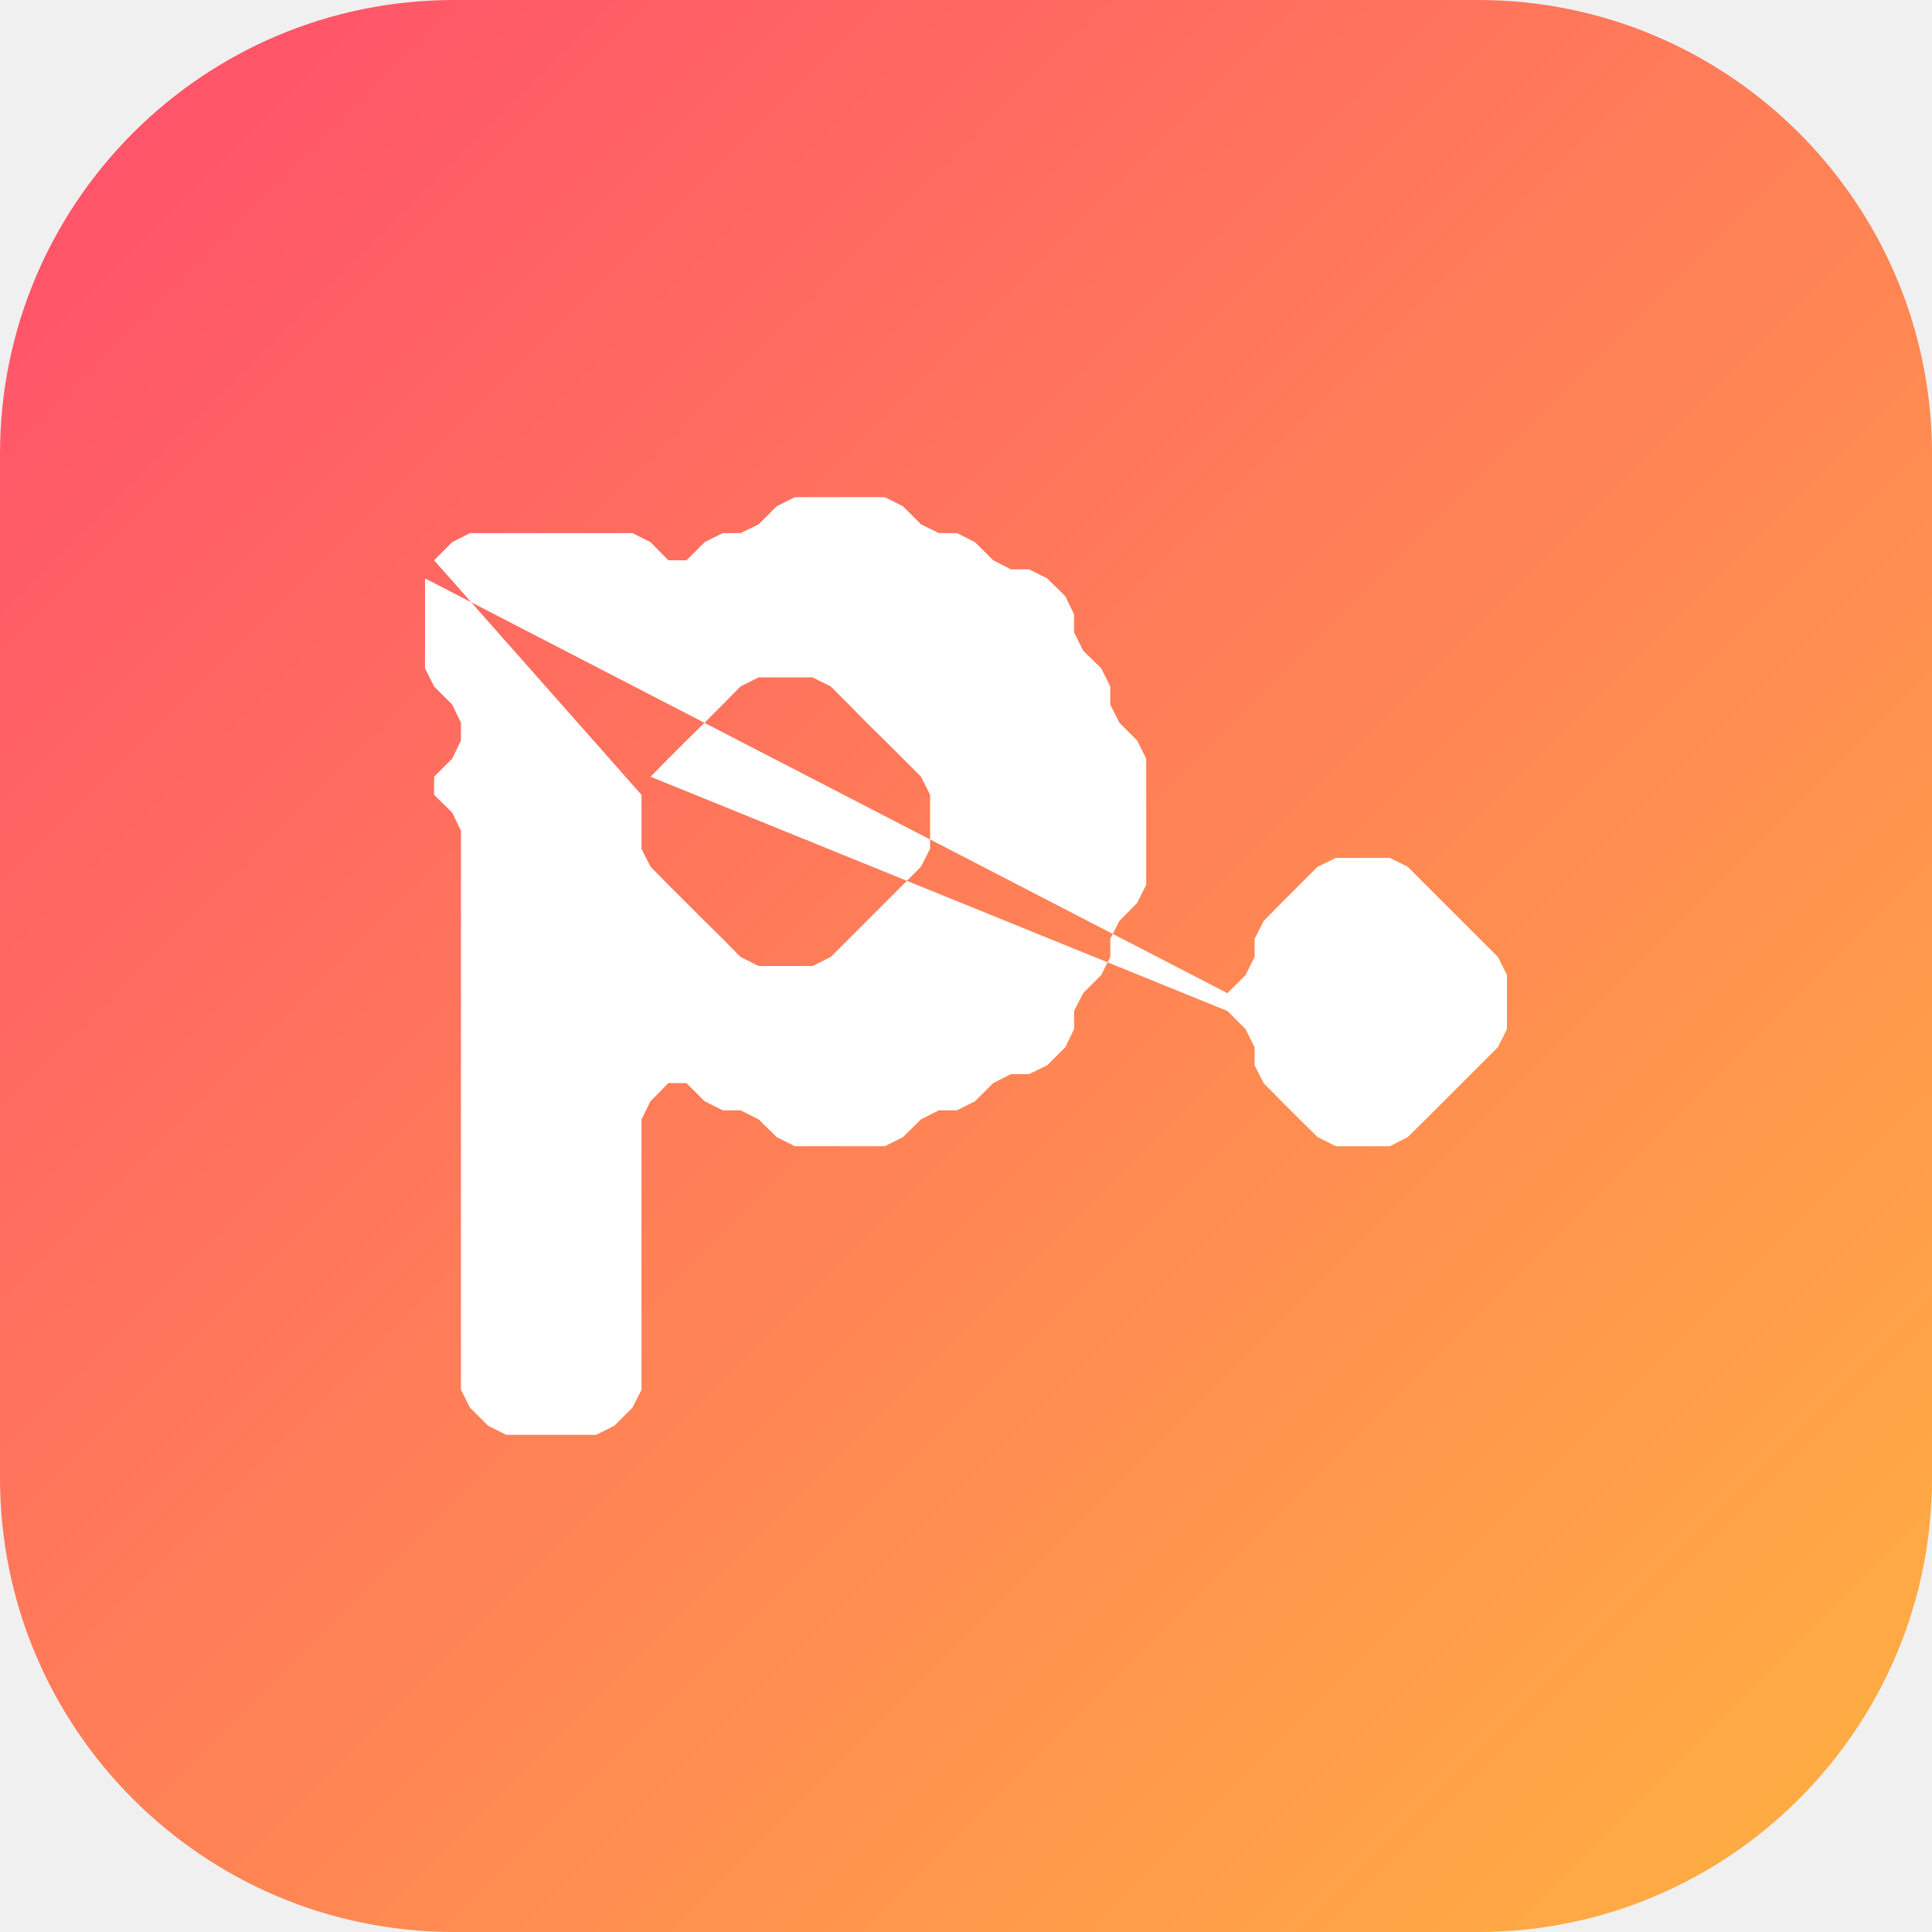
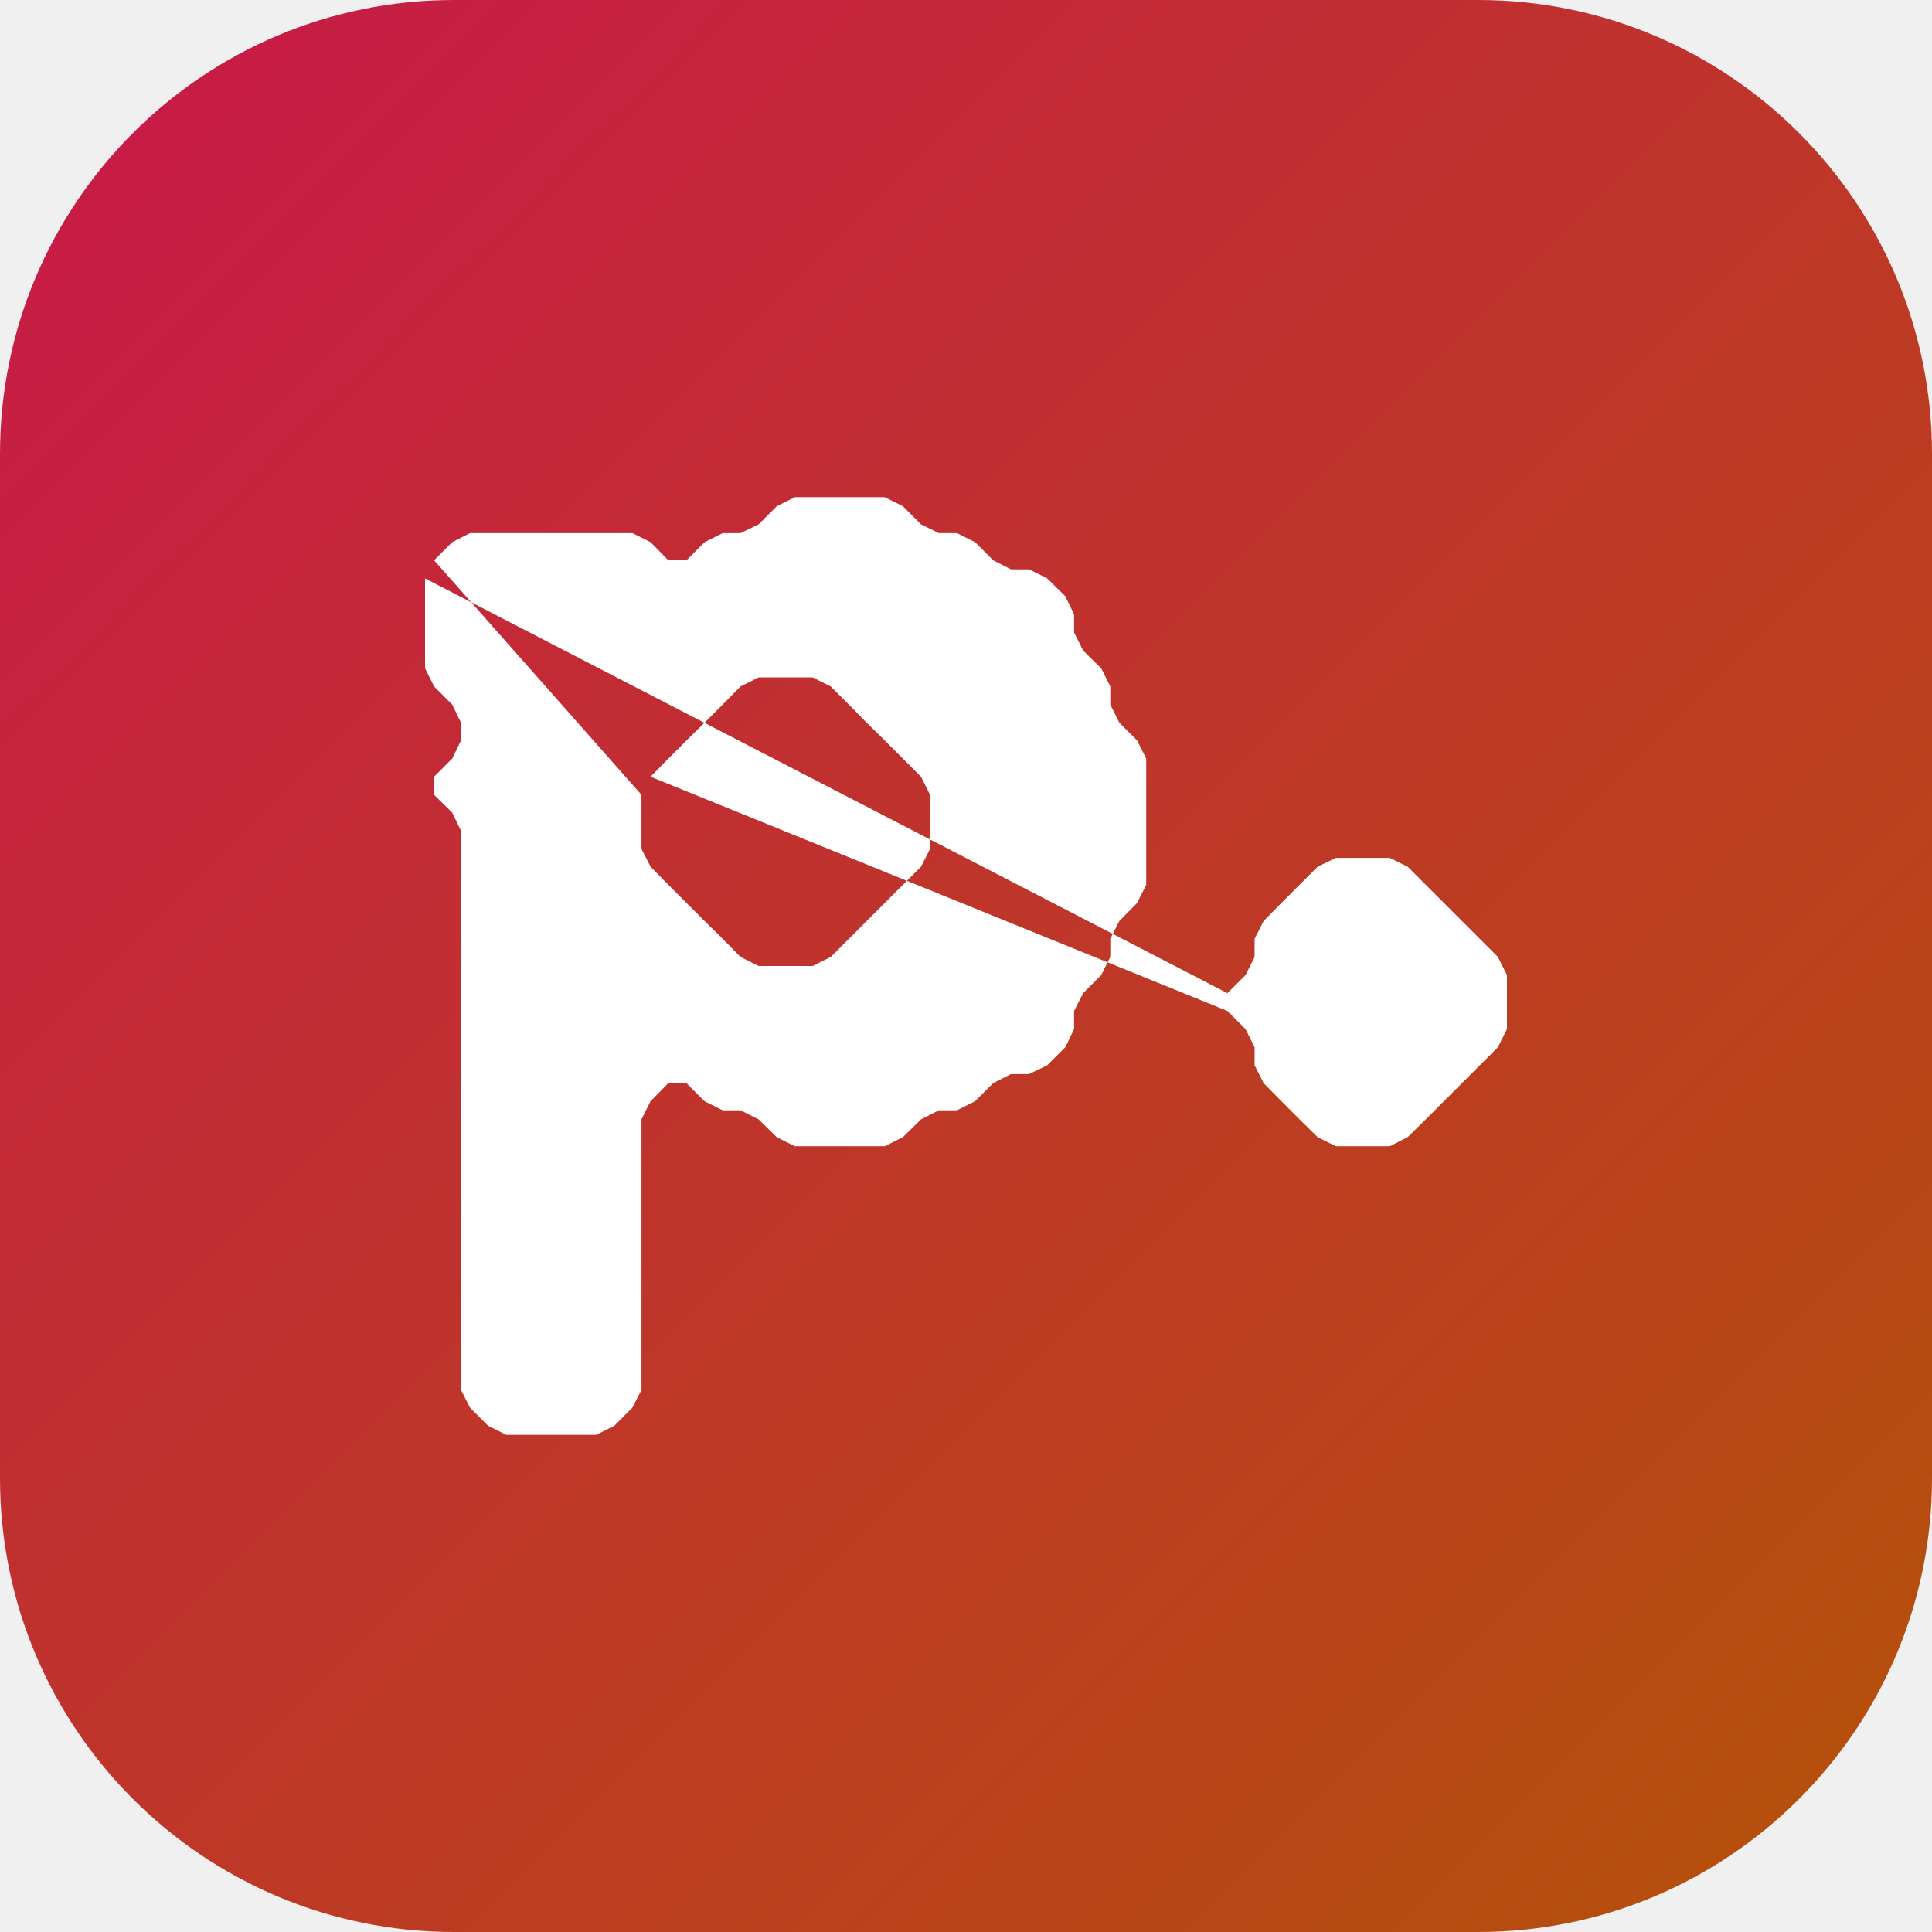
<svg xmlns="http://www.w3.org/2000/svg" viewBox="0 0 64 64">
  <defs>
    <linearGradient id="g" x1="0" y1="0" x2="1" y2="1">
-       <stop offset="0" stop-color="#ff4d6d" />
-       <stop offset="1" stop-color="#ffb340" />
+       <stop offset="0" stop-color="#c9184a" />
+       <stop offset="1" stop-color="#b45309" />
    </linearGradient>
  </defs>
  <rect x="0" y="0" width="64" height="64" rx="15.04" fill="url(#g)" />
  <path d="M 14.08 19.16 L 14.08 19.75 L 14.08 20.35 L 14.08 20.95 L 14.08 21.55 L 14.08 22.14 L 14.38 22.74 L 14.98 23.34 L 15.27 23.94 L 15.27 24.53 L 14.98 25.13 L 14.38 25.73 L 14.38 26.33 L 14.98 26.92 L 15.27 27.52 L 15.27 28.12 L 15.27 28.71 L 15.27 29.31 L 15.27 29.91 L 15.27 30.51 L 15.27 31.10 L 15.27 31.70 L 15.27 32.30 L 15.27 32.90 L 15.27 33.49 L 15.27 34.09 L 15.27 34.69 L 15.27 35.29 L 15.27 35.88 L 15.27 36.48 L 15.27 37.08 L 15.27 37.67 L 15.27 38.27 L 15.27 38.87 L 15.27 39.47 L 15.27 40.06 L 15.27 40.66 L 15.27 41.26 L 15.27 41.86 L 15.27 42.45 L 15.27 43.05 L 15.27 43.65 L 15.27 44.25 L 15.27 44.84 L 15.27 45.44 L 15.27 46.04 L 15.57 46.63 L 16.17 47.23 L 16.77 47.53 L 17.37 47.53 L 17.96 47.53 L 18.56 47.53 L 19.16 47.53 L 19.75 47.53 L 20.35 47.23 L 20.95 46.63 L 21.25 46.04 L 21.25 45.44 L 21.25 44.84 L 21.25 44.25 L 21.25 43.65 L 21.25 43.05 L 21.25 42.45 L 21.25 41.86 L 21.25 41.26 L 21.25 40.66 L 21.25 40.06 L 21.25 39.47 L 21.25 38.87 L 21.25 38.27 L 21.25 37.67 L 21.25 37.08 L 21.55 36.48 L 22.14 35.88 L 22.74 35.88 L 23.34 36.48 L 23.94 36.78 L 24.53 36.78 L 25.13 37.08 L 25.73 37.67 L 26.33 37.97 L 26.92 37.97 L 27.52 37.97 L 28.12 37.97 L 28.71 37.97 L 29.31 37.97 L 29.91 37.67 L 30.51 37.08 L 31.10 36.78 L 31.70 36.78 L 32.30 36.48 L 32.90 35.88 L 33.49 35.58 L 34.09 35.58 L 34.69 35.29 L 35.29 34.69 L 35.58 34.09 L 35.58 33.49 L 35.88 32.90 L 36.48 32.30 L 36.78 31.70 L 36.78 31.10 L 37.08 30.51 L 37.67 29.91 L 37.97 29.31 L 37.97 28.71 L 37.97 28.12 L 37.97 27.52 L 37.97 26.92 L 37.97 26.33 L 37.97 25.73 L 37.97 25.13 L 37.67 24.53 L 37.08 23.94 L 36.78 23.34 L 36.78 22.74 L 36.48 22.14 L 35.88 21.55 L 35.58 20.95 L 35.58 20.35 L 35.29 19.75 L 34.69 19.16 L 34.09 18.86 L 33.49 18.86 L 32.90 18.56 L 32.30 17.96 L 31.70 17.66 L 31.10 17.66 L 30.51 17.37 L 29.91 16.77 L 29.31 16.47 L 28.71 16.47 L 28.12 16.47 L 27.52 16.47 L 26.92 16.47 L 26.33 16.47 L 25.73 16.77 L 25.13 17.37 L 24.53 17.66 L 23.94 17.66 L 23.34 17.96 L 22.74 18.56 L 22.14 18.56 L 21.55 17.96 L 20.95 17.66 L 20.35 17.66 L 19.75 17.66 L 19.16 17.66 L 18.56 17.66 L 17.96 17.66 L 17.37 17.66 L 16.77 17.66 L 16.17 17.66 L 15.57 17.66 L 14.98 17.96 L 14.38 18.56 L 21.25 26.33 L 21.25 26.92 L 21.25 27.52 L 21.25 28.12 L 21.55 28.71 L 22.14 29.31 L 22.74 29.91 L 23.34 30.51 L 23.94 31.10 L 24.53 31.70 L 25.13 32.00 L 25.73 32.00 L 26.33 32.00 L 26.92 32.00 L 27.52 31.70 L 28.12 31.10 L 28.71 30.51 L 29.31 29.91 L 29.91 29.31 L 30.51 28.71 L 30.81 28.12 L 30.81 27.52 L 30.81 26.92 L 30.81 26.33 L 30.51 25.73 L 29.91 25.13 L 29.31 24.53 L 28.71 23.94 L 28.12 23.34 L 27.52 22.74 L 26.92 22.44 L 26.33 22.44 L 25.73 22.44 L 25.13 22.44 L 24.53 22.74 L 23.94 23.34 L 23.34 23.94 L 22.74 24.53 L 22.14 25.13 L 21.55 25.73 L 40.66 33.49 L 41.26 34.09 L 41.56 34.69 L 41.56 35.29 L 41.86 35.88 L 42.45 36.48 L 43.05 37.08 L 43.65 37.67 L 44.25 37.97 L 44.84 37.97 L 45.44 37.97 L 46.04 37.97 L 46.63 37.67 L 47.23 37.08 L 47.83 36.48 L 48.43 35.88 L 49.02 35.29 L 49.62 34.69 L 49.92 34.09 L 49.92 33.49 L 49.92 32.90 L 49.92 32.30 L 49.62 31.70 L 49.02 31.10 L 48.43 30.51 L 47.83 29.91 L 47.23 29.31 L 46.63 28.71 L 46.04 28.42 L 45.44 28.42 L 44.84 28.42 L 44.25 28.42 L 43.65 28.71 L 43.05 29.31 L 42.45 29.91 L 41.86 30.51 L 41.56 31.10 L 41.56 31.70 L 41.26 32.30 L 40.66 32.90 Z" fill="#ffffff" fill-rule="evenodd" />
</svg>
